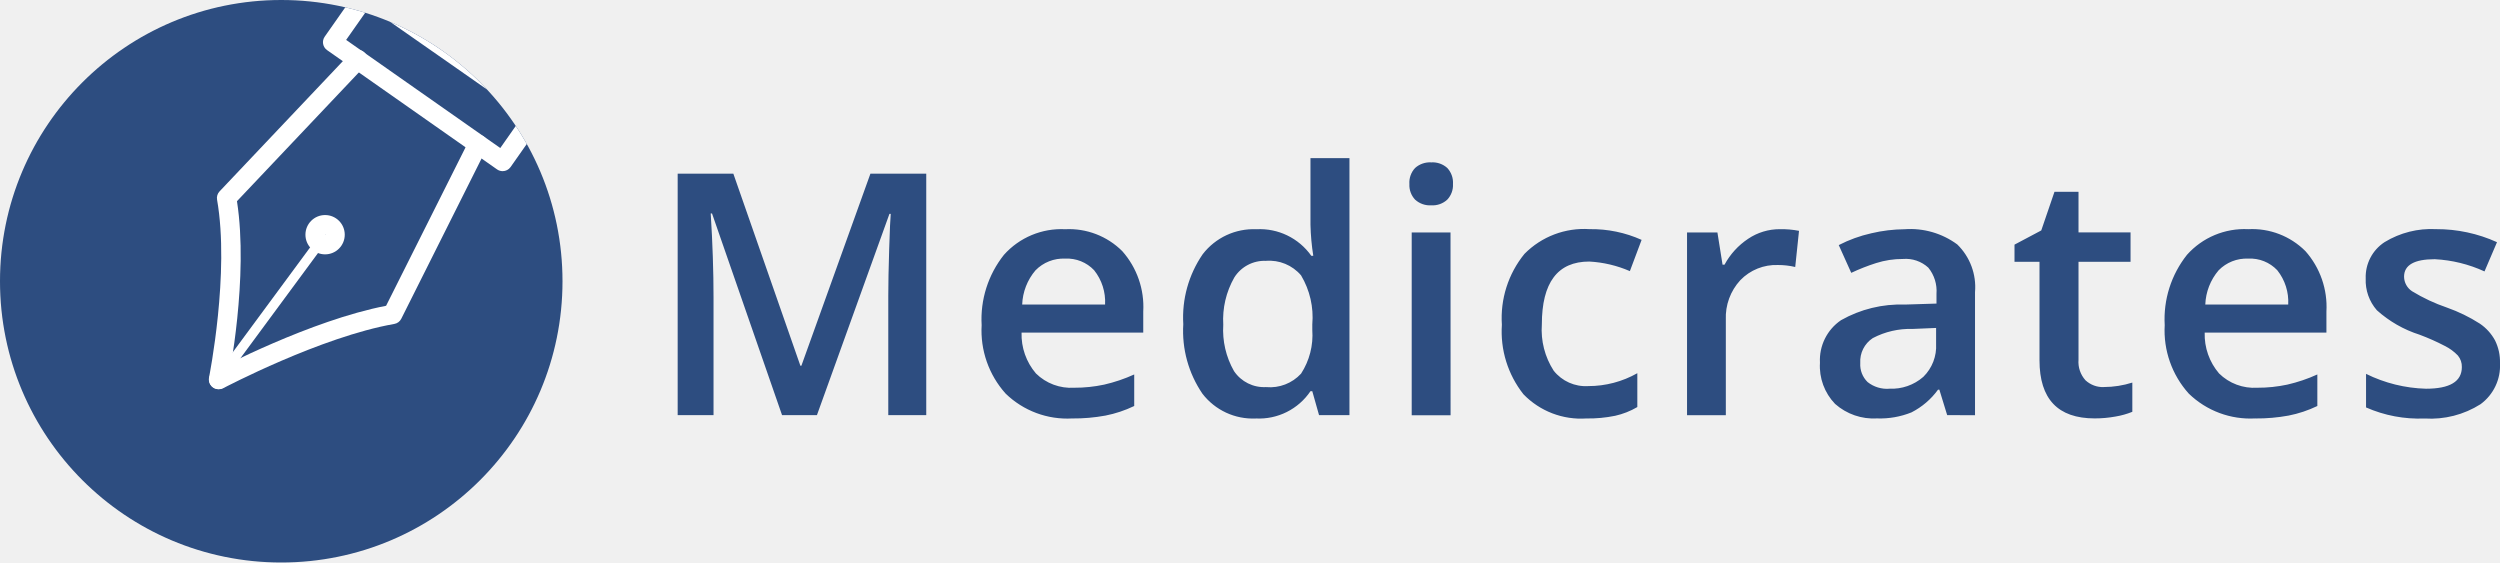
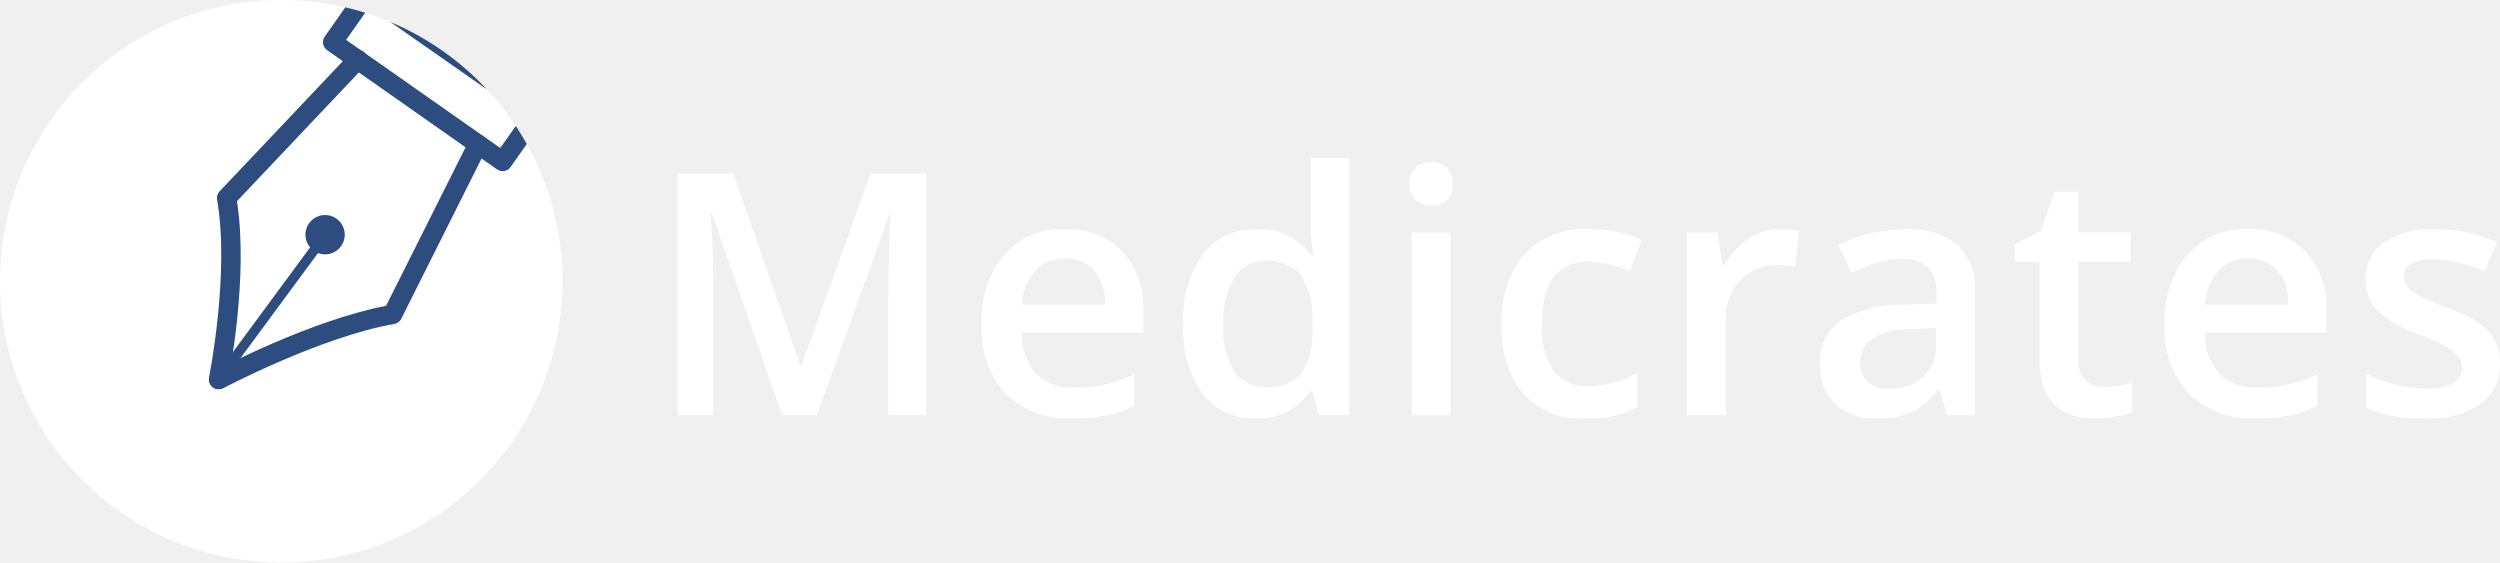
<svg xmlns="http://www.w3.org/2000/svg" width="160" height="36" viewBox="0 0 160 36">
  <defs>
    <clipPath id="a">
-       <rect width="36" height="36" rx="18" fill="#fff" />
+       <rect width="36" height="36" rx="18" fill="#2d4d80" />
    </clipPath>
  </defs>
  <g transform="translate(990 -584)">
-     <path d="M10.827,30.019,6.345,17.112H6.261q.18,2.875.18,5.391v7.516H4.146V14.564H7.709L12,26.858h.063l4.419-12.294h3.573V30.019H17.625V22.376q0-1.152.058-3t.1-2.241H17.7L13.058,30.019Zm18.573.211a5.656,5.656,0,0,1-4.265-1.591A6.04,6.04,0,0,1,23.6,24.258a6.626,6.626,0,0,1,1.427-4.5,4.929,4.929,0,0,1,3.922-1.639A4.818,4.818,0,0,1,32.6,19.522a5.372,5.372,0,0,1,1.343,3.869v1.343H26.155a3.84,3.84,0,0,0,.92,2.616,3.2,3.2,0,0,0,2.442.914,9.015,9.015,0,0,0,1.929-.2,10.113,10.113,0,0,0,1.919-.65v2.019a7.627,7.627,0,0,1-1.839.613A11.279,11.279,0,0,1,29.4,30.231ZM28.946,20a2.5,2.5,0,0,0-1.9.751,3.577,3.577,0,0,0-.851,2.188H31.5a3.236,3.236,0,0,0-.7-2.194A2.386,2.386,0,0,0,28.946,20Zm12.2,10.233a4.072,4.072,0,0,1-3.415-1.586,7.127,7.127,0,0,1-1.226-4.45,7.15,7.15,0,0,1,1.242-4.477,4.111,4.111,0,0,1,3.441-1.6,4.031,4.031,0,0,1,3.51,1.7h.127a14.892,14.892,0,0,1-.18-1.987V13.57h2.495V30.019H45.194l-.433-1.533h-.116A3.972,3.972,0,0,1,41.145,30.231Zm.666-2.009a2.7,2.7,0,0,0,2.231-.862,4.536,4.536,0,0,0,.719-2.8v-.349a5.24,5.24,0,0,0-.719-3.14,2.667,2.667,0,0,0-2.252-.93,2.284,2.284,0,0,0-2.019,1.062,5.445,5.445,0,0,0-.708,3.029,5.309,5.309,0,0,0,.687,2.965A2.32,2.32,0,0,0,41.811,28.222Zm11.8,1.8H51.124V18.327h2.484ZM50.976,15.23A1.375,1.375,0,0,1,51.34,14.2a1.421,1.421,0,0,1,1.041-.359,1.391,1.391,0,0,1,1.02.359,1.375,1.375,0,0,1,.365,1.025,1.35,1.35,0,0,1-.365,1,1.379,1.379,0,0,1-1.02.365,1.409,1.409,0,0,1-1.041-.365A1.35,1.35,0,0,1,50.976,15.23Zm11.332,15a5.119,5.119,0,0,1-4.033-1.549,6.47,6.47,0,0,1-1.38-4.445A6.507,6.507,0,0,1,58.338,19.7a5.353,5.353,0,0,1,4.17-1.586,7.816,7.816,0,0,1,3.33.687l-.751,2a7.524,7.524,0,0,0-2.6-.613q-3.034,0-3.034,4.028a4.823,4.823,0,0,0,.756,2.955,2.616,2.616,0,0,0,2.215.988,6.354,6.354,0,0,0,3.14-.825V29.5a4.906,4.906,0,0,1-1.422.56A8.532,8.532,0,0,1,62.308,30.231ZM74.675,18.116a5.98,5.98,0,0,1,1.237.106l-.243,2.315a4.7,4.7,0,0,0-1.1-.127,3.182,3.182,0,0,0-2.416.973,3.515,3.515,0,0,0-.925,2.527v6.11H68.745V18.327H70.69l.328,2.061h.127a4.632,4.632,0,0,1,1.517-1.66A3.606,3.606,0,0,1,74.675,18.116Zm10.719,11.9-.5-1.628h-.085a4.79,4.79,0,0,1-1.7,1.454,5.382,5.382,0,0,1-2.2.386,3.721,3.721,0,0,1-2.69-.93,3.481,3.481,0,0,1-.967-2.632A3.091,3.091,0,0,1,78.6,23.941a7.741,7.741,0,0,1,4.091-1l2.019-.063v-.624a2.364,2.364,0,0,0-.523-1.676,2.134,2.134,0,0,0-1.623-.555,5.611,5.611,0,0,0-1.723.264,13,13,0,0,0-1.586.624l-.8-1.776a8.646,8.646,0,0,1,2.083-.756,9.584,9.584,0,0,1,2.135-.259,5.057,5.057,0,0,1,3.367.973,3.808,3.808,0,0,1,1.136,3.055v7.876Zm-3.7-1.691a3.077,3.077,0,0,0,2.172-.756,2.74,2.74,0,0,0,.819-2.12V24.438l-1.5.063a5.136,5.136,0,0,0-2.553.587,1.782,1.782,0,0,0-.8,1.6A1.563,1.563,0,0,0,80.3,27.9,2,2,0,0,0,81.694,28.328Zm13.732-.106a6.041,6.041,0,0,0,1.818-.285v1.871a5.015,5.015,0,0,1-1.062.3,7.32,7.32,0,0,1-1.348.122q-3.531,0-3.531-3.721v-6.3h-1.6v-1.1l1.713-.909.846-2.474H93.8v2.6h3.33v1.882H93.8v6.258a1.756,1.756,0,0,0,.449,1.327A1.638,1.638,0,0,0,95.426,28.222Zm9.693,2.009a5.656,5.656,0,0,1-4.265-1.591,6.04,6.04,0,0,1-1.538-4.382,6.626,6.626,0,0,1,1.427-4.5,4.929,4.929,0,0,1,3.922-1.639,4.818,4.818,0,0,1,3.658,1.406,5.372,5.372,0,0,1,1.343,3.869v1.343h-7.791a3.84,3.84,0,0,0,.92,2.616,3.2,3.2,0,0,0,2.442.914,9.015,9.015,0,0,0,1.929-.2,10.113,10.113,0,0,0,1.919-.65v2.019a7.627,7.627,0,0,1-1.839.613A11.279,11.279,0,0,1,105.119,30.231ZM104.665,20a2.5,2.5,0,0,0-1.9.751,3.577,3.577,0,0,0-.851,2.188h5.307a3.236,3.236,0,0,0-.7-2.194A2.386,2.386,0,0,0,104.665,20Zm16.11,6.692a3.059,3.059,0,0,1-1.247,2.627,5.973,5.973,0,0,1-3.573.914,8.44,8.44,0,0,1-3.753-.708V27.376a9.213,9.213,0,0,0,3.837.951q2.294,0,2.294-1.385a1.1,1.1,0,0,0-.254-.74,3,3,0,0,0-.835-.613,14.371,14.371,0,0,0-1.617-.719,7.482,7.482,0,0,1-2.733-1.565,2.9,2.9,0,0,1-.714-2.03,2.666,2.666,0,0,1,1.21-2.331,5.744,5.744,0,0,1,3.293-.83,9.326,9.326,0,0,1,3.9.835l-.8,1.871a8.676,8.676,0,0,0-3.182-.782q-1.966,0-1.966,1.121a1.127,1.127,0,0,0,.513.93,11.275,11.275,0,0,0,2.236,1.047,10.22,10.22,0,0,1,2.1,1.025,3.064,3.064,0,0,1,.973,1.073A3.105,3.105,0,0,1,120.775,26.689Z" transform="translate(-950.775 580.551)" fill="#2d4d80" />
+     <path d="M10.827,30.019,6.345,17.112H6.261q.18,2.875.18,5.391v7.516H4.146V14.564H7.709L12,26.858h.063l4.419-12.294h3.573V30.019H17.625V22.376q0-1.152.058-3t.1-2.241H17.7L13.058,30.019Zm18.573.211a5.656,5.656,0,0,1-4.265-1.591A6.04,6.04,0,0,1,23.6,24.258a6.626,6.626,0,0,1,1.427-4.5,4.929,4.929,0,0,1,3.922-1.639A4.818,4.818,0,0,1,32.6,19.522a5.372,5.372,0,0,1,1.343,3.869v1.343H26.155a3.84,3.84,0,0,0,.92,2.616,3.2,3.2,0,0,0,2.442.914,9.015,9.015,0,0,0,1.929-.2,10.113,10.113,0,0,0,1.919-.65v2.019a7.627,7.627,0,0,1-1.839.613A11.279,11.279,0,0,1,29.4,30.231ZM28.946,20a2.5,2.5,0,0,0-1.9.751,3.577,3.577,0,0,0-.851,2.188H31.5a3.236,3.236,0,0,0-.7-2.194A2.386,2.386,0,0,0,28.946,20Zm12.2,10.233a4.072,4.072,0,0,1-3.415-1.586,7.127,7.127,0,0,1-1.226-4.45,7.15,7.15,0,0,1,1.242-4.477,4.111,4.111,0,0,1,3.441-1.6,4.031,4.031,0,0,1,3.51,1.7h.127a14.892,14.892,0,0,1-.18-1.987V13.57h2.495V30.019H45.194l-.433-1.533h-.116A3.972,3.972,0,0,1,41.145,30.231Zm.666-2.009a2.7,2.7,0,0,0,2.231-.862,4.536,4.536,0,0,0,.719-2.8v-.349a5.24,5.24,0,0,0-.719-3.14,2.667,2.667,0,0,0-2.252-.93,2.284,2.284,0,0,0-2.019,1.062,5.445,5.445,0,0,0-.708,3.029,5.309,5.309,0,0,0,.687,2.965A2.32,2.32,0,0,0,41.811,28.222Zm11.8,1.8H51.124V18.327h2.484ZM50.976,15.23A1.375,1.375,0,0,1,51.34,14.2a1.421,1.421,0,0,1,1.041-.359,1.391,1.391,0,0,1,1.02.359,1.375,1.375,0,0,1,.365,1.025,1.35,1.35,0,0,1-.365,1,1.379,1.379,0,0,1-1.02.365,1.409,1.409,0,0,1-1.041-.365A1.35,1.35,0,0,1,50.976,15.23Zm11.332,15a5.119,5.119,0,0,1-4.033-1.549,6.47,6.47,0,0,1-1.38-4.445A6.507,6.507,0,0,1,58.338,19.7a5.353,5.353,0,0,1,4.17-1.586,7.816,7.816,0,0,1,3.33.687l-.751,2a7.524,7.524,0,0,0-2.6-.613q-3.034,0-3.034,4.028a4.823,4.823,0,0,0,.756,2.955,2.616,2.616,0,0,0,2.215.988,6.354,6.354,0,0,0,3.14-.825V29.5a4.906,4.906,0,0,1-1.422.56A8.532,8.532,0,0,1,62.308,30.231ZM74.675,18.116a5.98,5.98,0,0,1,1.237.106l-.243,2.315a4.7,4.7,0,0,0-1.1-.127,3.182,3.182,0,0,0-2.416.973,3.515,3.515,0,0,0-.925,2.527v6.11H68.745V18.327H70.69l.328,2.061h.127a4.632,4.632,0,0,1,1.517-1.66A3.606,3.606,0,0,1,74.675,18.116Zm10.719,11.9-.5-1.628h-.085a4.79,4.79,0,0,1-1.7,1.454,5.382,5.382,0,0,1-2.2.386,3.721,3.721,0,0,1-2.69-.93,3.481,3.481,0,0,1-.967-2.632A3.091,3.091,0,0,1,78.6,23.941a7.741,7.741,0,0,1,4.091-1l2.019-.063v-.624a2.364,2.364,0,0,0-.523-1.676,2.134,2.134,0,0,0-1.623-.555,5.611,5.611,0,0,0-1.723.264,13,13,0,0,0-1.586.624l-.8-1.776a8.646,8.646,0,0,1,2.083-.756,9.584,9.584,0,0,1,2.135-.259,5.057,5.057,0,0,1,3.367.973,3.808,3.808,0,0,1,1.136,3.055v7.876Zm-3.7-1.691a3.077,3.077,0,0,0,2.172-.756,2.74,2.74,0,0,0,.819-2.12V24.438l-1.5.063a5.136,5.136,0,0,0-2.553.587,1.782,1.782,0,0,0-.8,1.6A1.563,1.563,0,0,0,80.3,27.9,2,2,0,0,0,81.694,28.328Zm13.732-.106a6.041,6.041,0,0,0,1.818-.285v1.871a5.015,5.015,0,0,1-1.062.3,7.32,7.32,0,0,1-1.348.122q-3.531,0-3.531-3.721v-6.3h-1.6v-1.1l1.713-.909.846-2.474H93.8v2.6h3.33v1.882H93.8v6.258a1.756,1.756,0,0,0,.449,1.327A1.638,1.638,0,0,0,95.426,28.222Zm9.693,2.009a5.656,5.656,0,0,1-4.265-1.591,6.04,6.04,0,0,1-1.538-4.382,6.626,6.626,0,0,1,1.427-4.5,4.929,4.929,0,0,1,3.922-1.639,4.818,4.818,0,0,1,3.658,1.406,5.372,5.372,0,0,1,1.343,3.869v1.343h-7.791a3.84,3.84,0,0,0,.92,2.616,3.2,3.2,0,0,0,2.442.914,9.015,9.015,0,0,0,1.929-.2,10.113,10.113,0,0,0,1.919-.65v2.019a7.627,7.627,0,0,1-1.839.613A11.279,11.279,0,0,1,105.119,30.231ZM104.665,20a2.5,2.5,0,0,0-1.9.751,3.577,3.577,0,0,0-.851,2.188h5.307a3.236,3.236,0,0,0-.7-2.194A2.386,2.386,0,0,0,104.665,20Zm16.11,6.692a3.059,3.059,0,0,1-1.247,2.627,5.973,5.973,0,0,1-3.573.914,8.44,8.44,0,0,1-3.753-.708V27.376a9.213,9.213,0,0,0,3.837.951q2.294,0,2.294-1.385a1.1,1.1,0,0,0-.254-.74,3,3,0,0,0-.835-.613,14.371,14.371,0,0,0-1.617-.719,7.482,7.482,0,0,1-2.733-1.565,2.9,2.9,0,0,1-.714-2.03,2.666,2.666,0,0,1,1.21-2.331,5.744,5.744,0,0,1,3.293-.83,9.326,9.326,0,0,1,3.9.835l-.8,1.871a8.676,8.676,0,0,0-3.182-.782q-1.966,0-1.966,1.121a1.127,1.127,0,0,0,.513.93,11.275,11.275,0,0,0,2.236,1.047,10.22,10.22,0,0,1,2.1,1.025,3.064,3.064,0,0,1,.973,1.073A3.105,3.105,0,0,1,120.775,26.689Z" transform="translate(-950.775 580.551)" fill="#fff" />
    <g transform="translate(-990 584)">
-       <rect width="36" height="36" rx="18" fill="#2d4d80" />
+       <rect width="36" height="36" rx="18" fill="#fff" />
      <g transform="translate(0 0)" clip-path="url(#a)">
        <g transform="translate(13.366 -1.029)">
          <g transform="translate(0 0)">
            <g transform="translate(0.015 9.641)">
-               <path d="M15.767,55.2a.618.618,0,0,1-.291-1.165c.254-.133,6.164-3.243,11-4.178L31.8,39.24a.618.618,0,0,1,1.106.554L27.447,50.688a.614.614,0,0,1-.446.331c-4.7.824-10.881,4.079-10.943,4.11A.617.617,0,0,1,15.767,55.2Z" transform="translate(-15.147 -38.899)" fill="#fff" />
+               <path d="M15.767,55.2a.618.618,0,0,1-.291-1.165c.254-.133,6.164-3.243,11-4.178L31.8,39.24a.618.618,0,0,1,1.106.554L27.447,50.688a.614.614,0,0,1-.446.331c-4.7.824-10.881,4.079-10.943,4.11A.617.617,0,0,1,15.767,55.2Z" transform="translate(-15.147 -38.899)" fill="#2d4d80" />
            </g>
            <g transform="translate(0 4.229)">
-               <path d="M15.719,43.126a.58.58,0,0,1-.124-.012.619.619,0,0,1-.483-.731c.012-.065,1.335-6.7.514-11.379a.615.615,0,0,1,.161-.533l8.381-8.852a.62.62,0,1,1,.9.852L16.9,31.1c.756,4.875-.517,11.256-.573,11.531A.622.622,0,0,1,15.719,43.126Z" transform="translate(-15.1 -21.424)" fill="#fff" />
+               <path d="M15.719,43.126a.58.58,0,0,1-.124-.012.619.619,0,0,1-.483-.731c.012-.065,1.335-6.7.514-11.379a.615.615,0,0,1,.161-.533l8.381-8.852a.62.62,0,1,1,.9.852L16.9,31.1c.756,4.875-.517,11.256-.573,11.531A.622.622,0,0,1,15.719,43.126Z" transform="translate(-15.1 -21.424)" fill="#2d4d80" />
            </g>
            <g transform="translate(0.314 16.135)">
-               <path d="M16.423,69.366a.29.29,0,0,1-.183-.062.311.311,0,0,1-.065-.434l6.551-8.88a.31.31,0,1,1,.5.369l-6.551,8.88A.31.31,0,0,1,16.423,69.366Z" transform="translate(-16.115 -59.865)" fill="#fff" />
+               <path d="M16.423,69.366a.29.29,0,0,1-.183-.062.311.311,0,0,1-.065-.434l6.551-8.88a.31.31,0,1,1,.5.369l-6.551,8.88A.31.31,0,0,1,16.423,69.366Z" transform="translate(-16.115 -59.865)" fill="#2d4d80" />
            </g>
            <g transform="translate(7.304)">
-               <path d="M50.181,19.754a.629.629,0,0,1-.356-.111L38.944,12.008a.619.619,0,0,1-.152-.861l2.184-3.113a.62.62,0,0,1,.861-.152L52.73,15.5a.608.608,0,0,1,.254.4.635.635,0,0,1-.1.465l-2.2,3.131A.618.618,0,0,1,50.181,19.754Zm-10.017-8.4,9.865,6.919,1.484-2.115-9.877-6.9Z" transform="translate(-38.681 -7.771)" fill="#fff" />
+               <path d="M50.181,19.754a.629.629,0,0,1-.356-.111L38.944,12.008a.619.619,0,0,1-.152-.861l2.184-3.113a.62.62,0,0,1,.861-.152L52.73,15.5a.608.608,0,0,1,.254.4.635.635,0,0,1-.1.465l-2.2,3.131A.618.618,0,0,1,50.181,19.754Zm-10.017-8.4,9.865,6.919,1.484-2.115-9.877-6.9Z" transform="translate(-38.681 -7.771)" fill="#2d4d80" />
            </g>
            <g transform="translate(6.182 14.793)">
              <g transform="translate(0)">
-                 <path d="M36.318,58.045a1.258,1.258,0,1,1,1.258-1.258A1.258,1.258,0,0,1,36.318,58.045Zm0-1.276v.037l.019-.019Q36.331,56.769,36.318,56.769Z" transform="translate(-35.06 -55.53)" fill="#fff" />
+                 <path d="M36.318,58.045a1.258,1.258,0,1,1,1.258-1.258A1.258,1.258,0,0,1,36.318,58.045Zm0-1.276v.037l.019-.019Q36.331,56.769,36.318,56.769Z" transform="translate(-35.06 -55.53)" fill="#2d4d80" />
              </g>
            </g>
          </g>
        </g>
      </g>
    </g>
  </g>
</svg>
